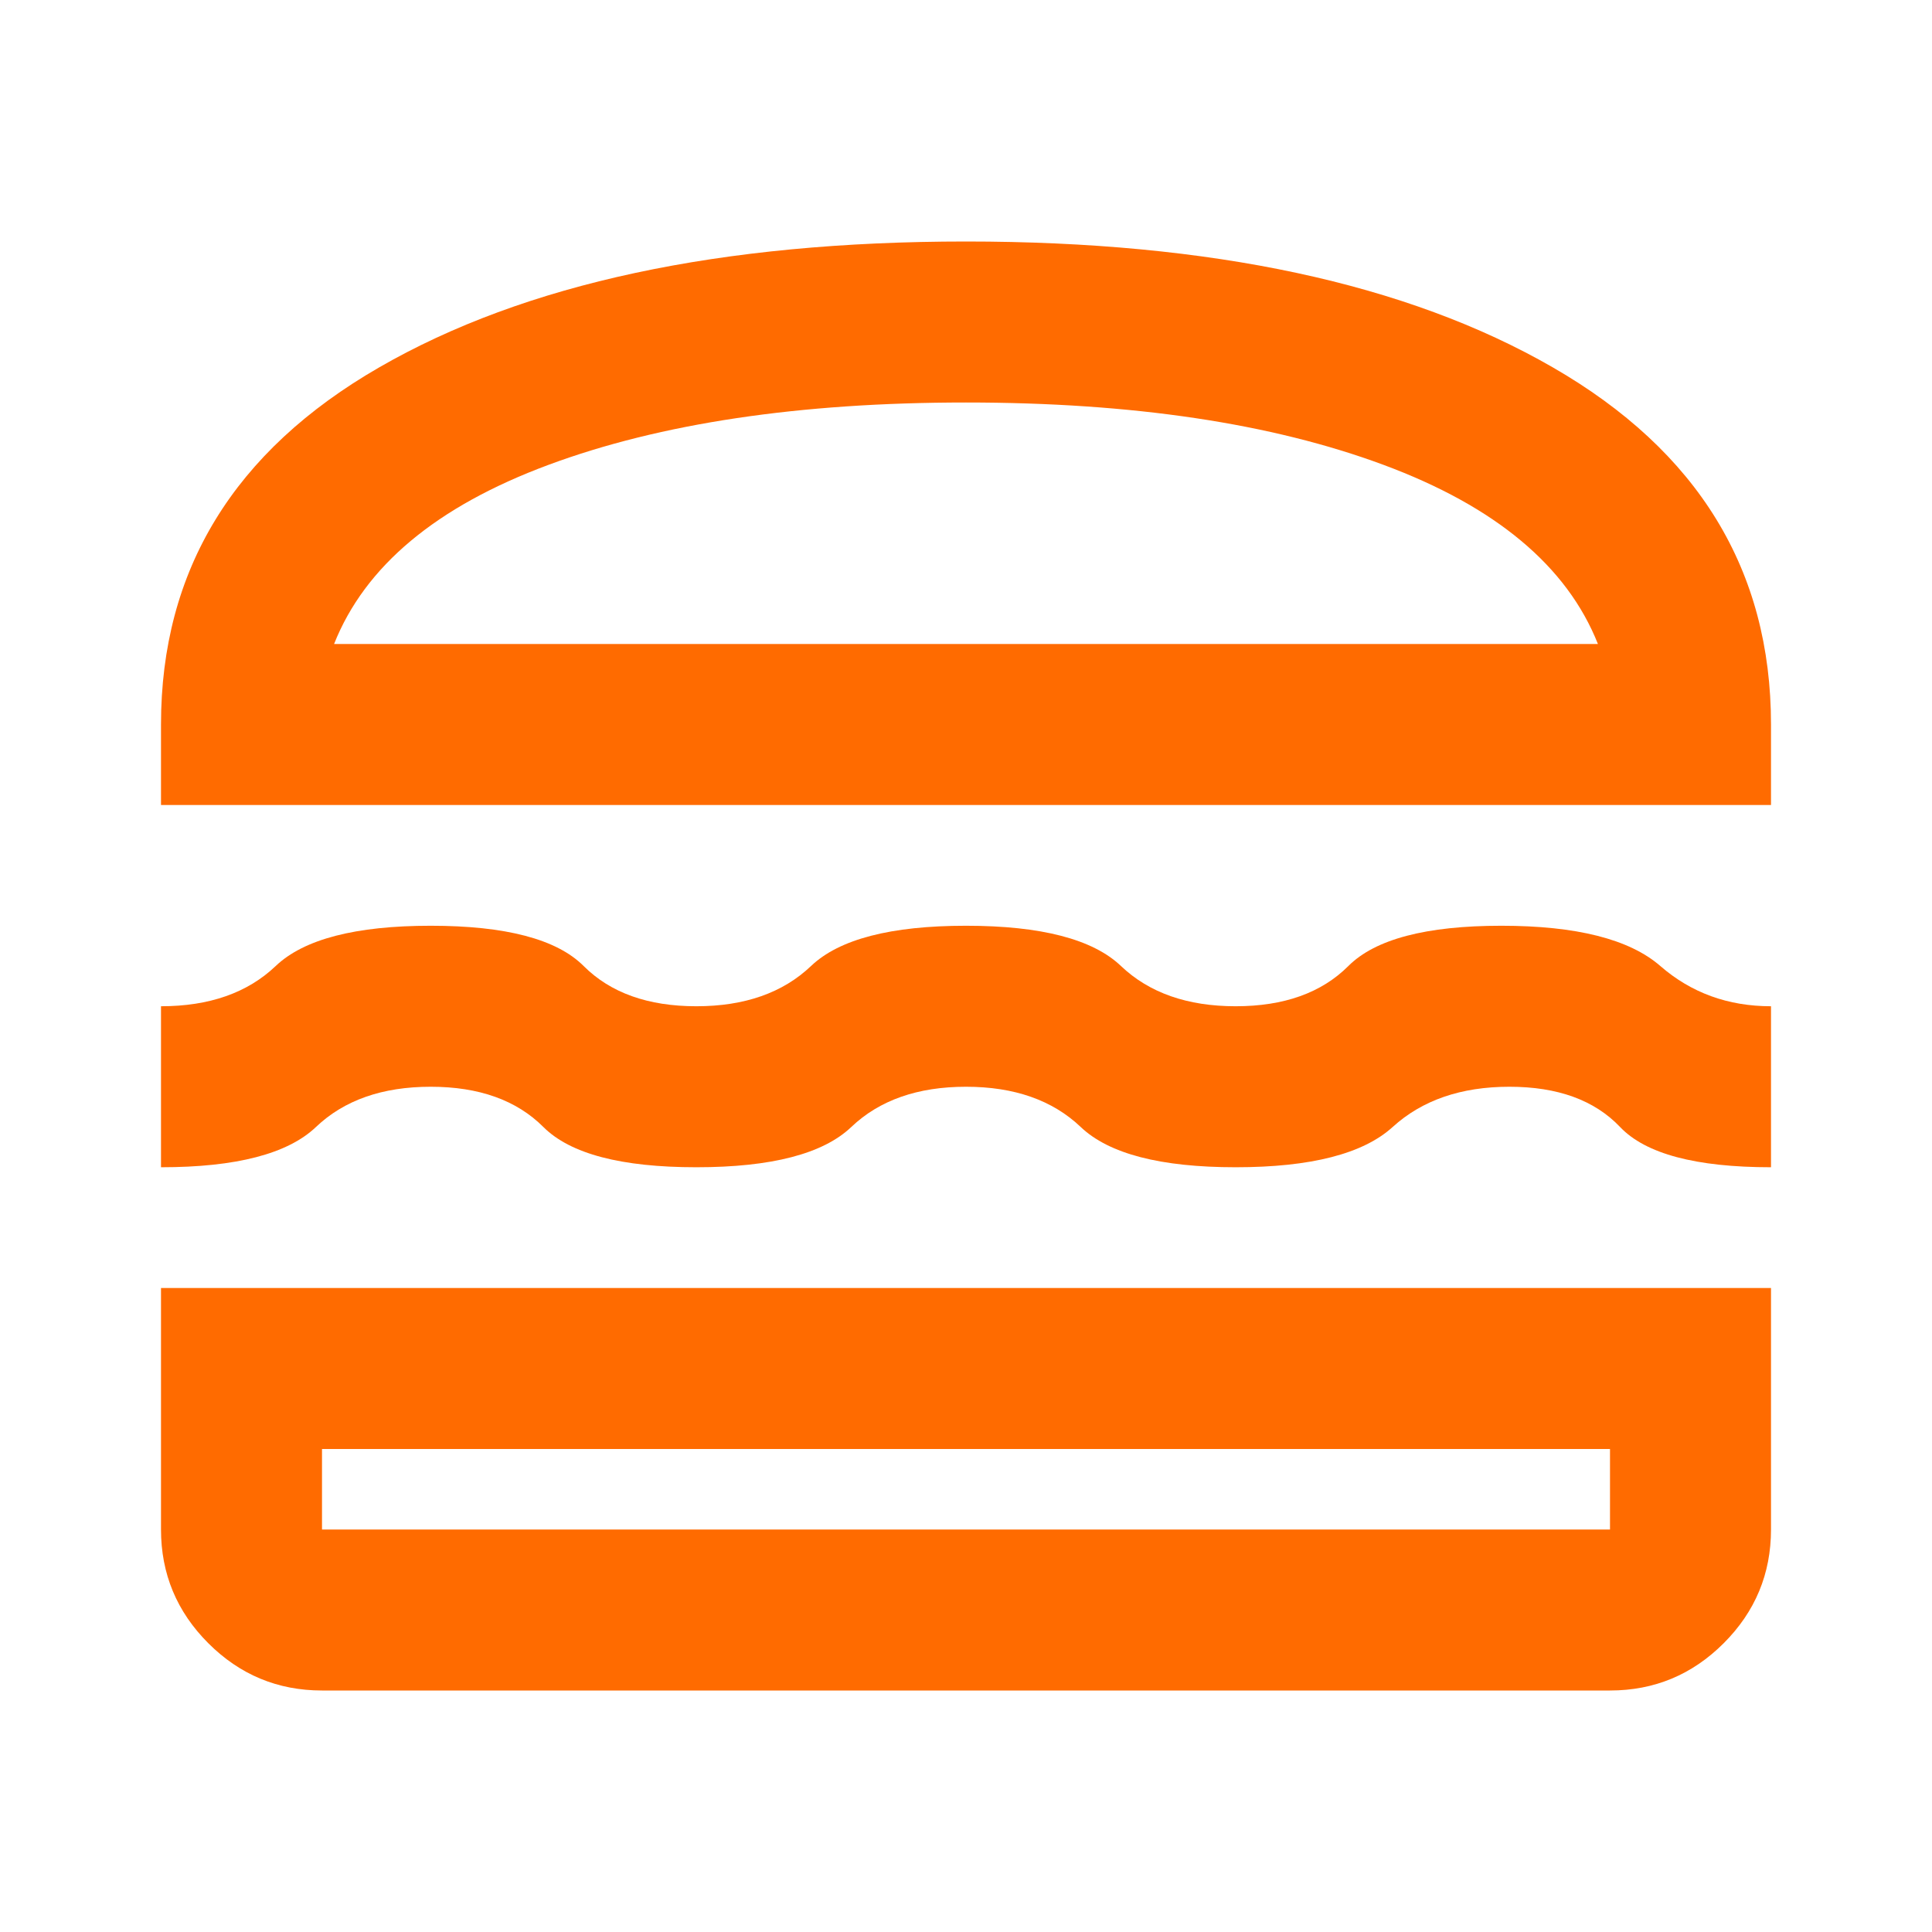
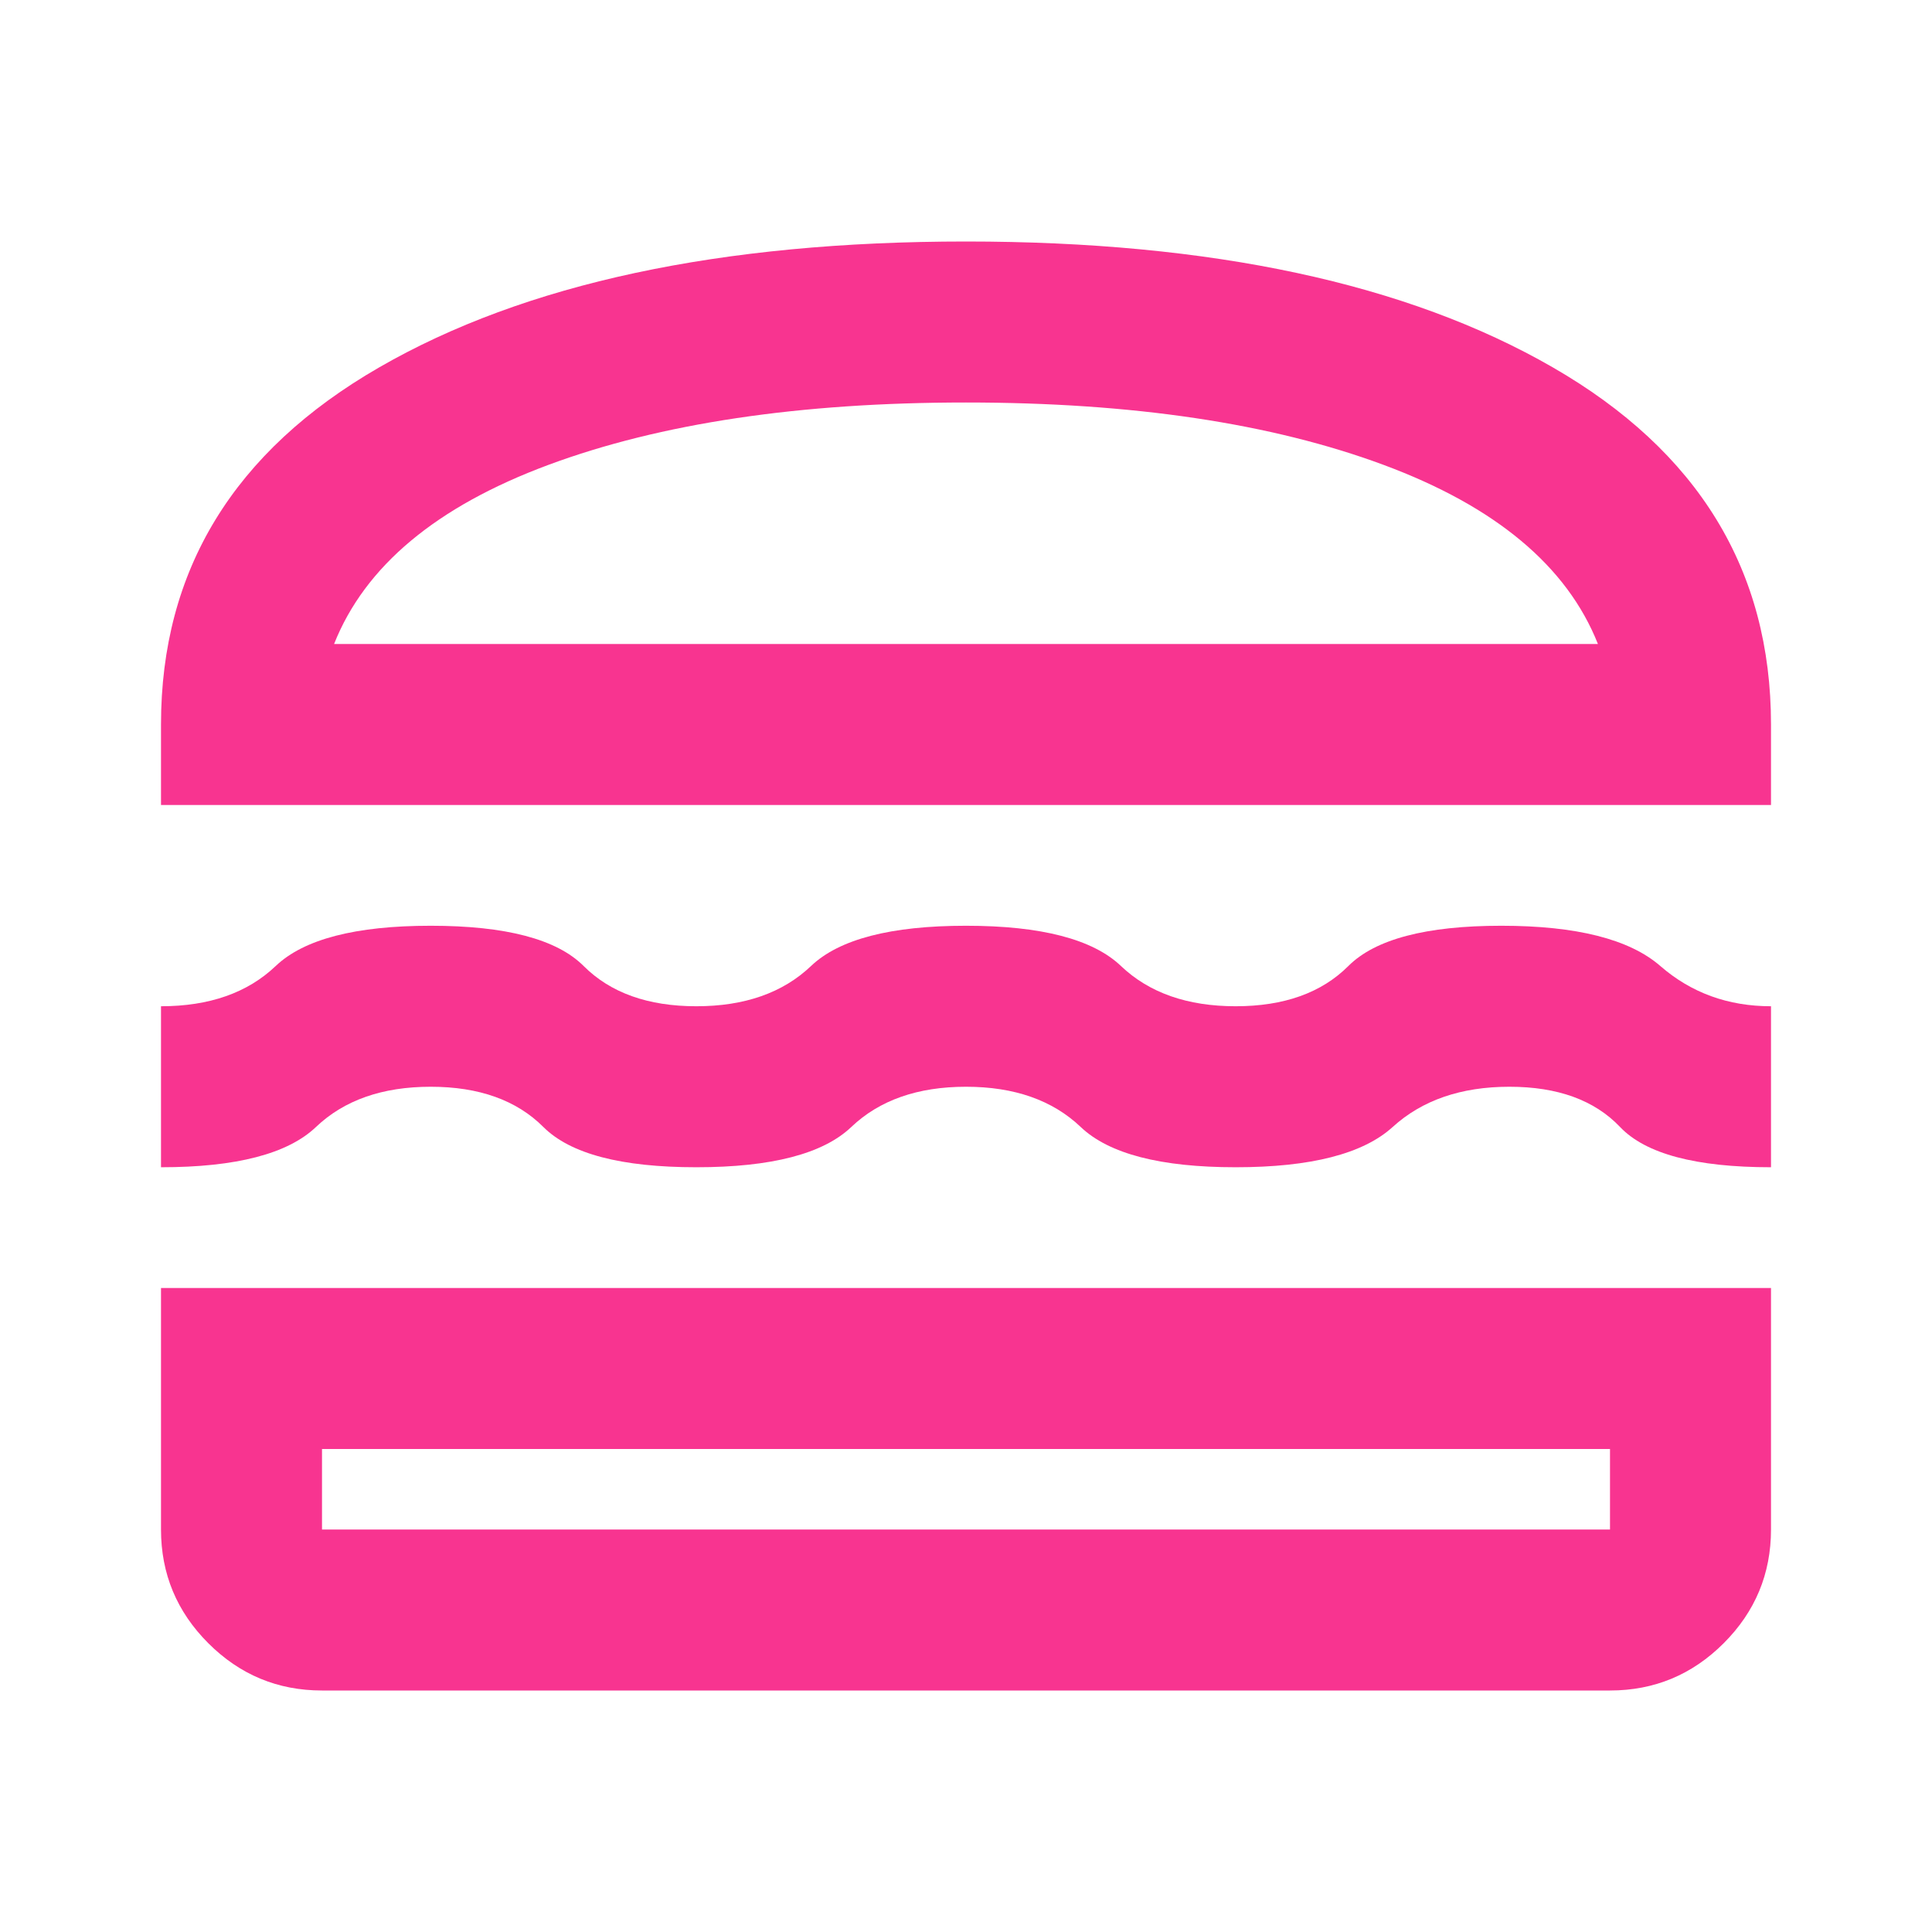
- <svg xmlns="http://www.w3.org/2000/svg" height="24px" viewBox="0 -960 960 960" width="24px" fill="#ff6b00">
+ <svg xmlns="http://www.w3.org/2000/svg" height="24px" viewBox="0 -960 960 960" width="24px" fill="#f83490">
  <path d="M160-120q-33 0-56.5-23.5T80-200v-120h800v120q0 33-23.5 56.5T800-120H160Zm0-120v40h640v-40H160Zm263-160q-21 20-77 20t-76-20q-20-20-56-20t-57 20q-21 20-77 20v-80q36 0 57-20t77-20q56 0 76 20t56 20q36 0 57-20t77-20q56 0 77 20t57 20q36 0 56-20t76-20q56 0 79 20t55 20v80q-56 0-75-20t-55-20q-36 0-58 20t-78 20q-56 0-77-20t-57-20q-36 0-57 20ZM80-560v-40q0-115 108.5-177.5T480-840q183 0 291.5 62.5T880-600v40H80Zm400-200q-124 0-207.5 31T166-640h628q-23-58-106.5-89T480-760Zm0 520Zm0-400Z" />
</svg>
